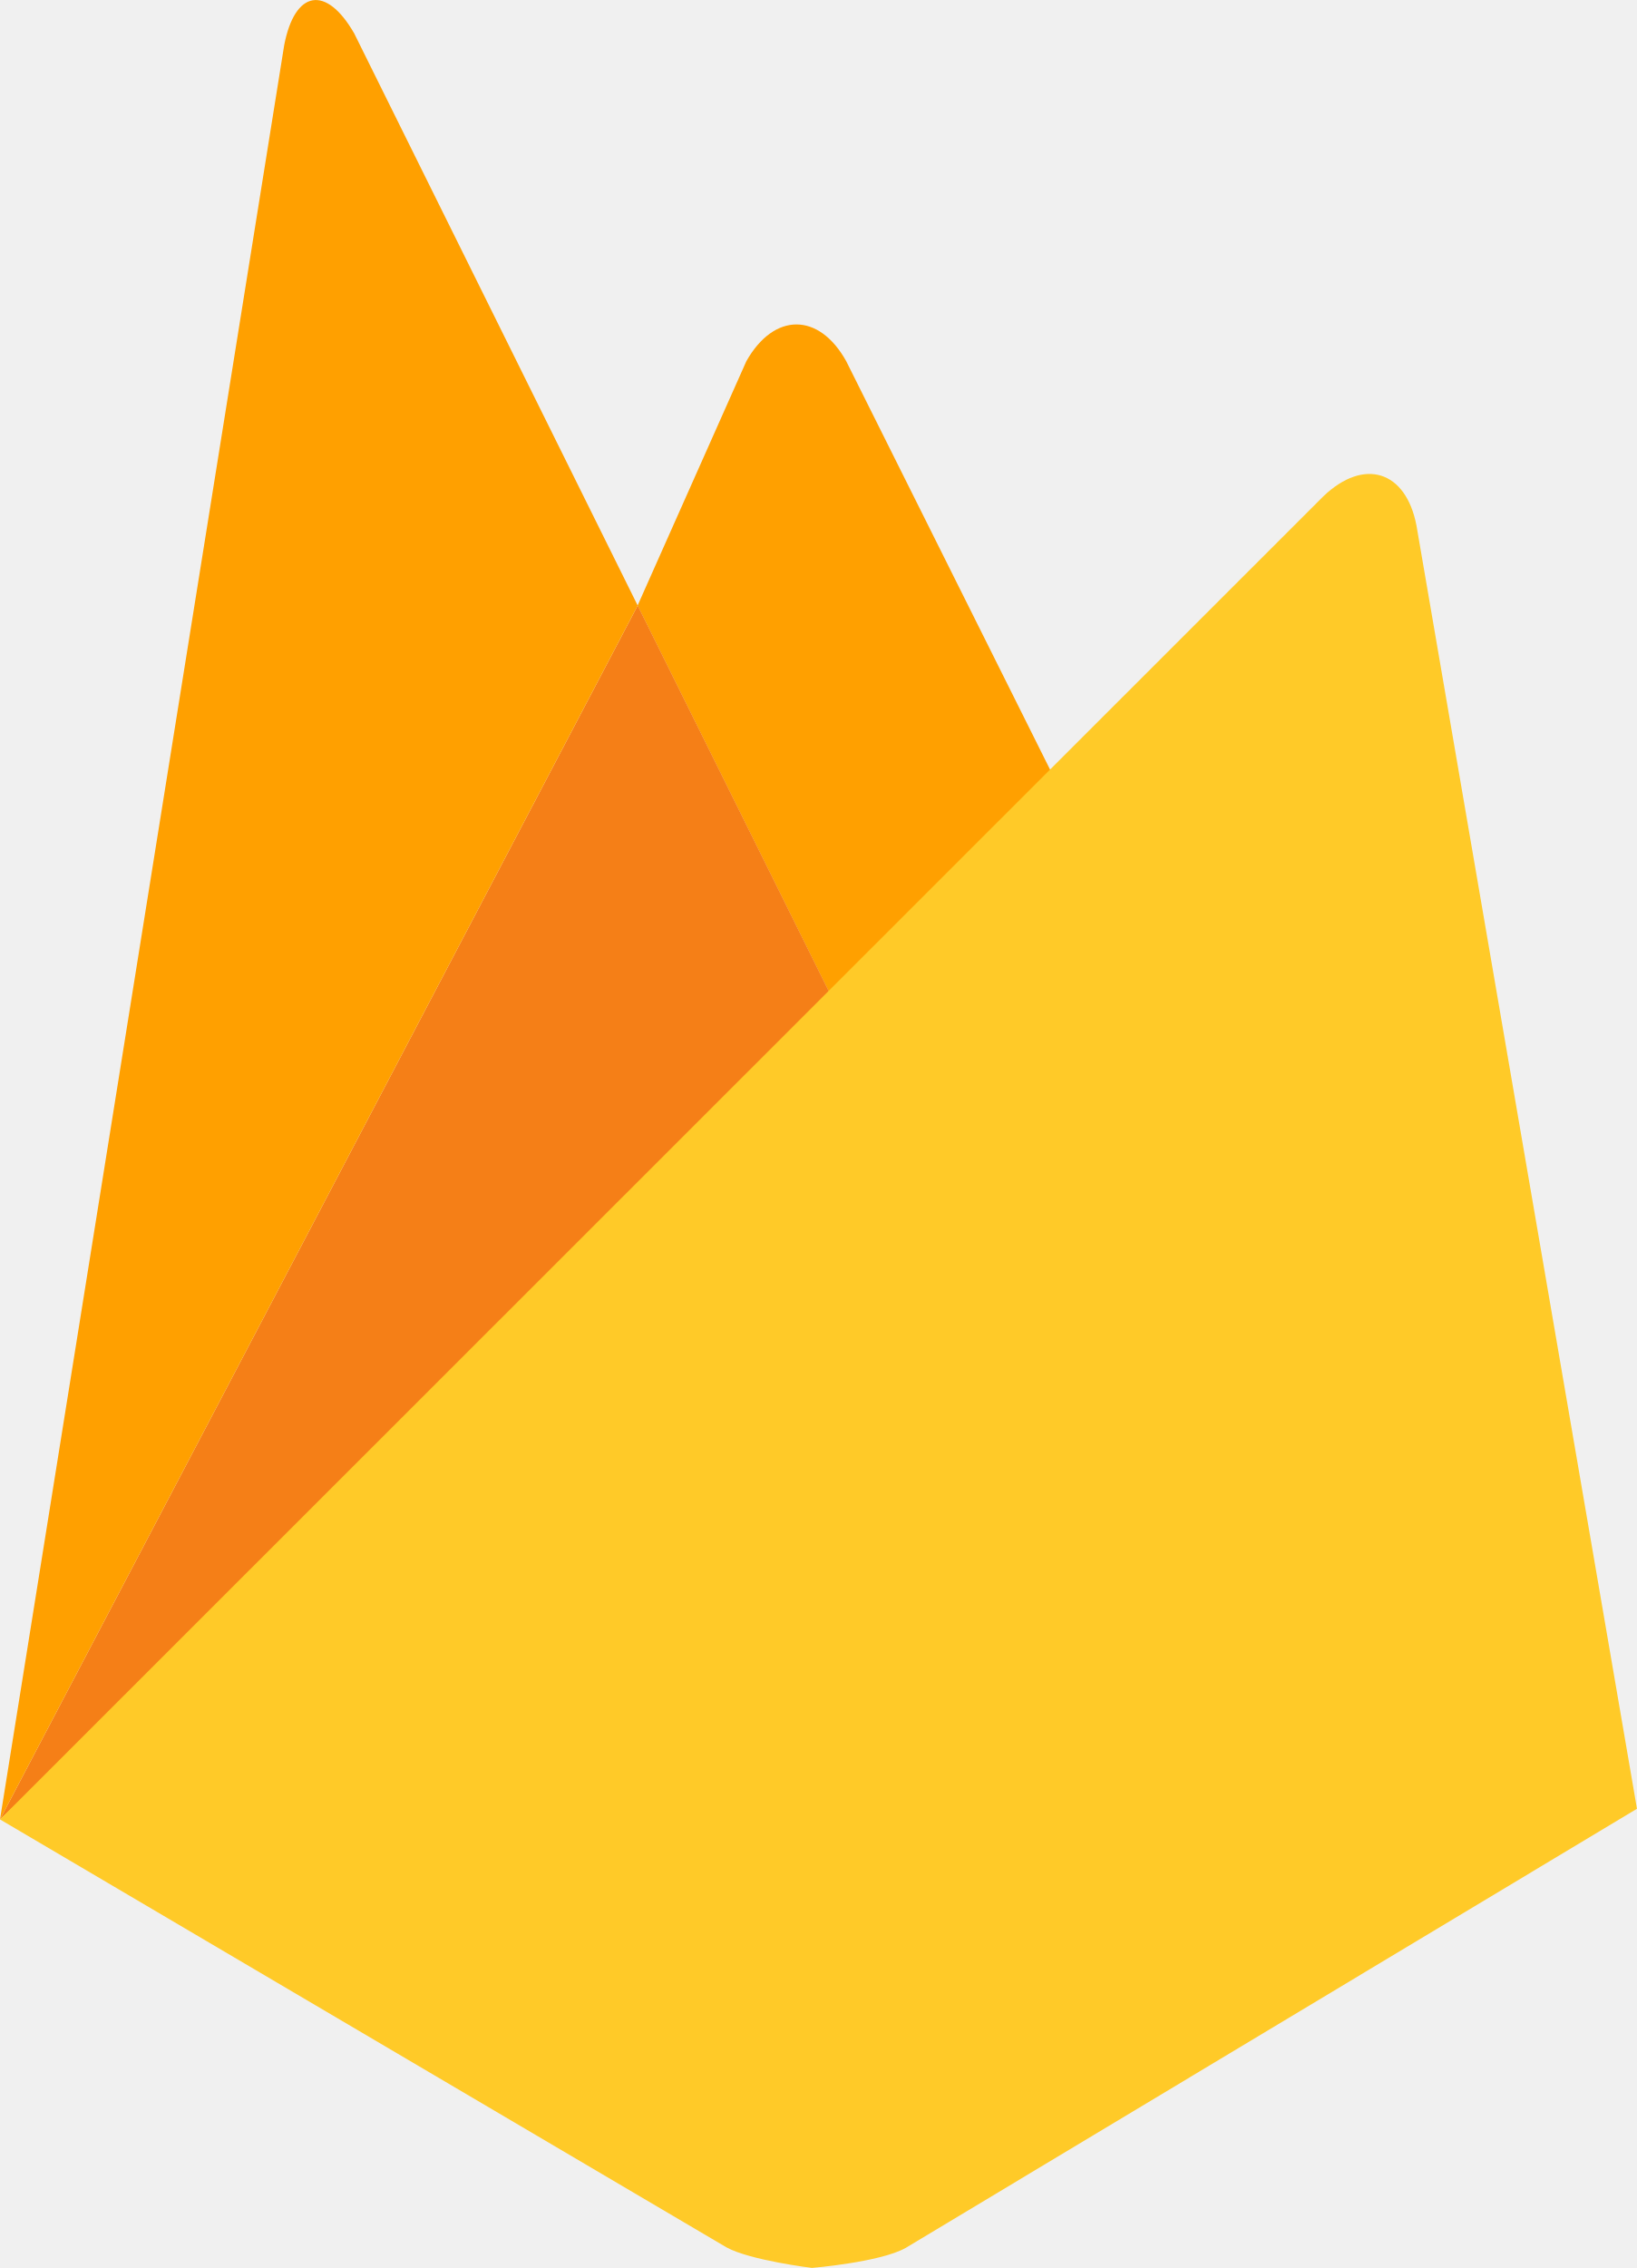
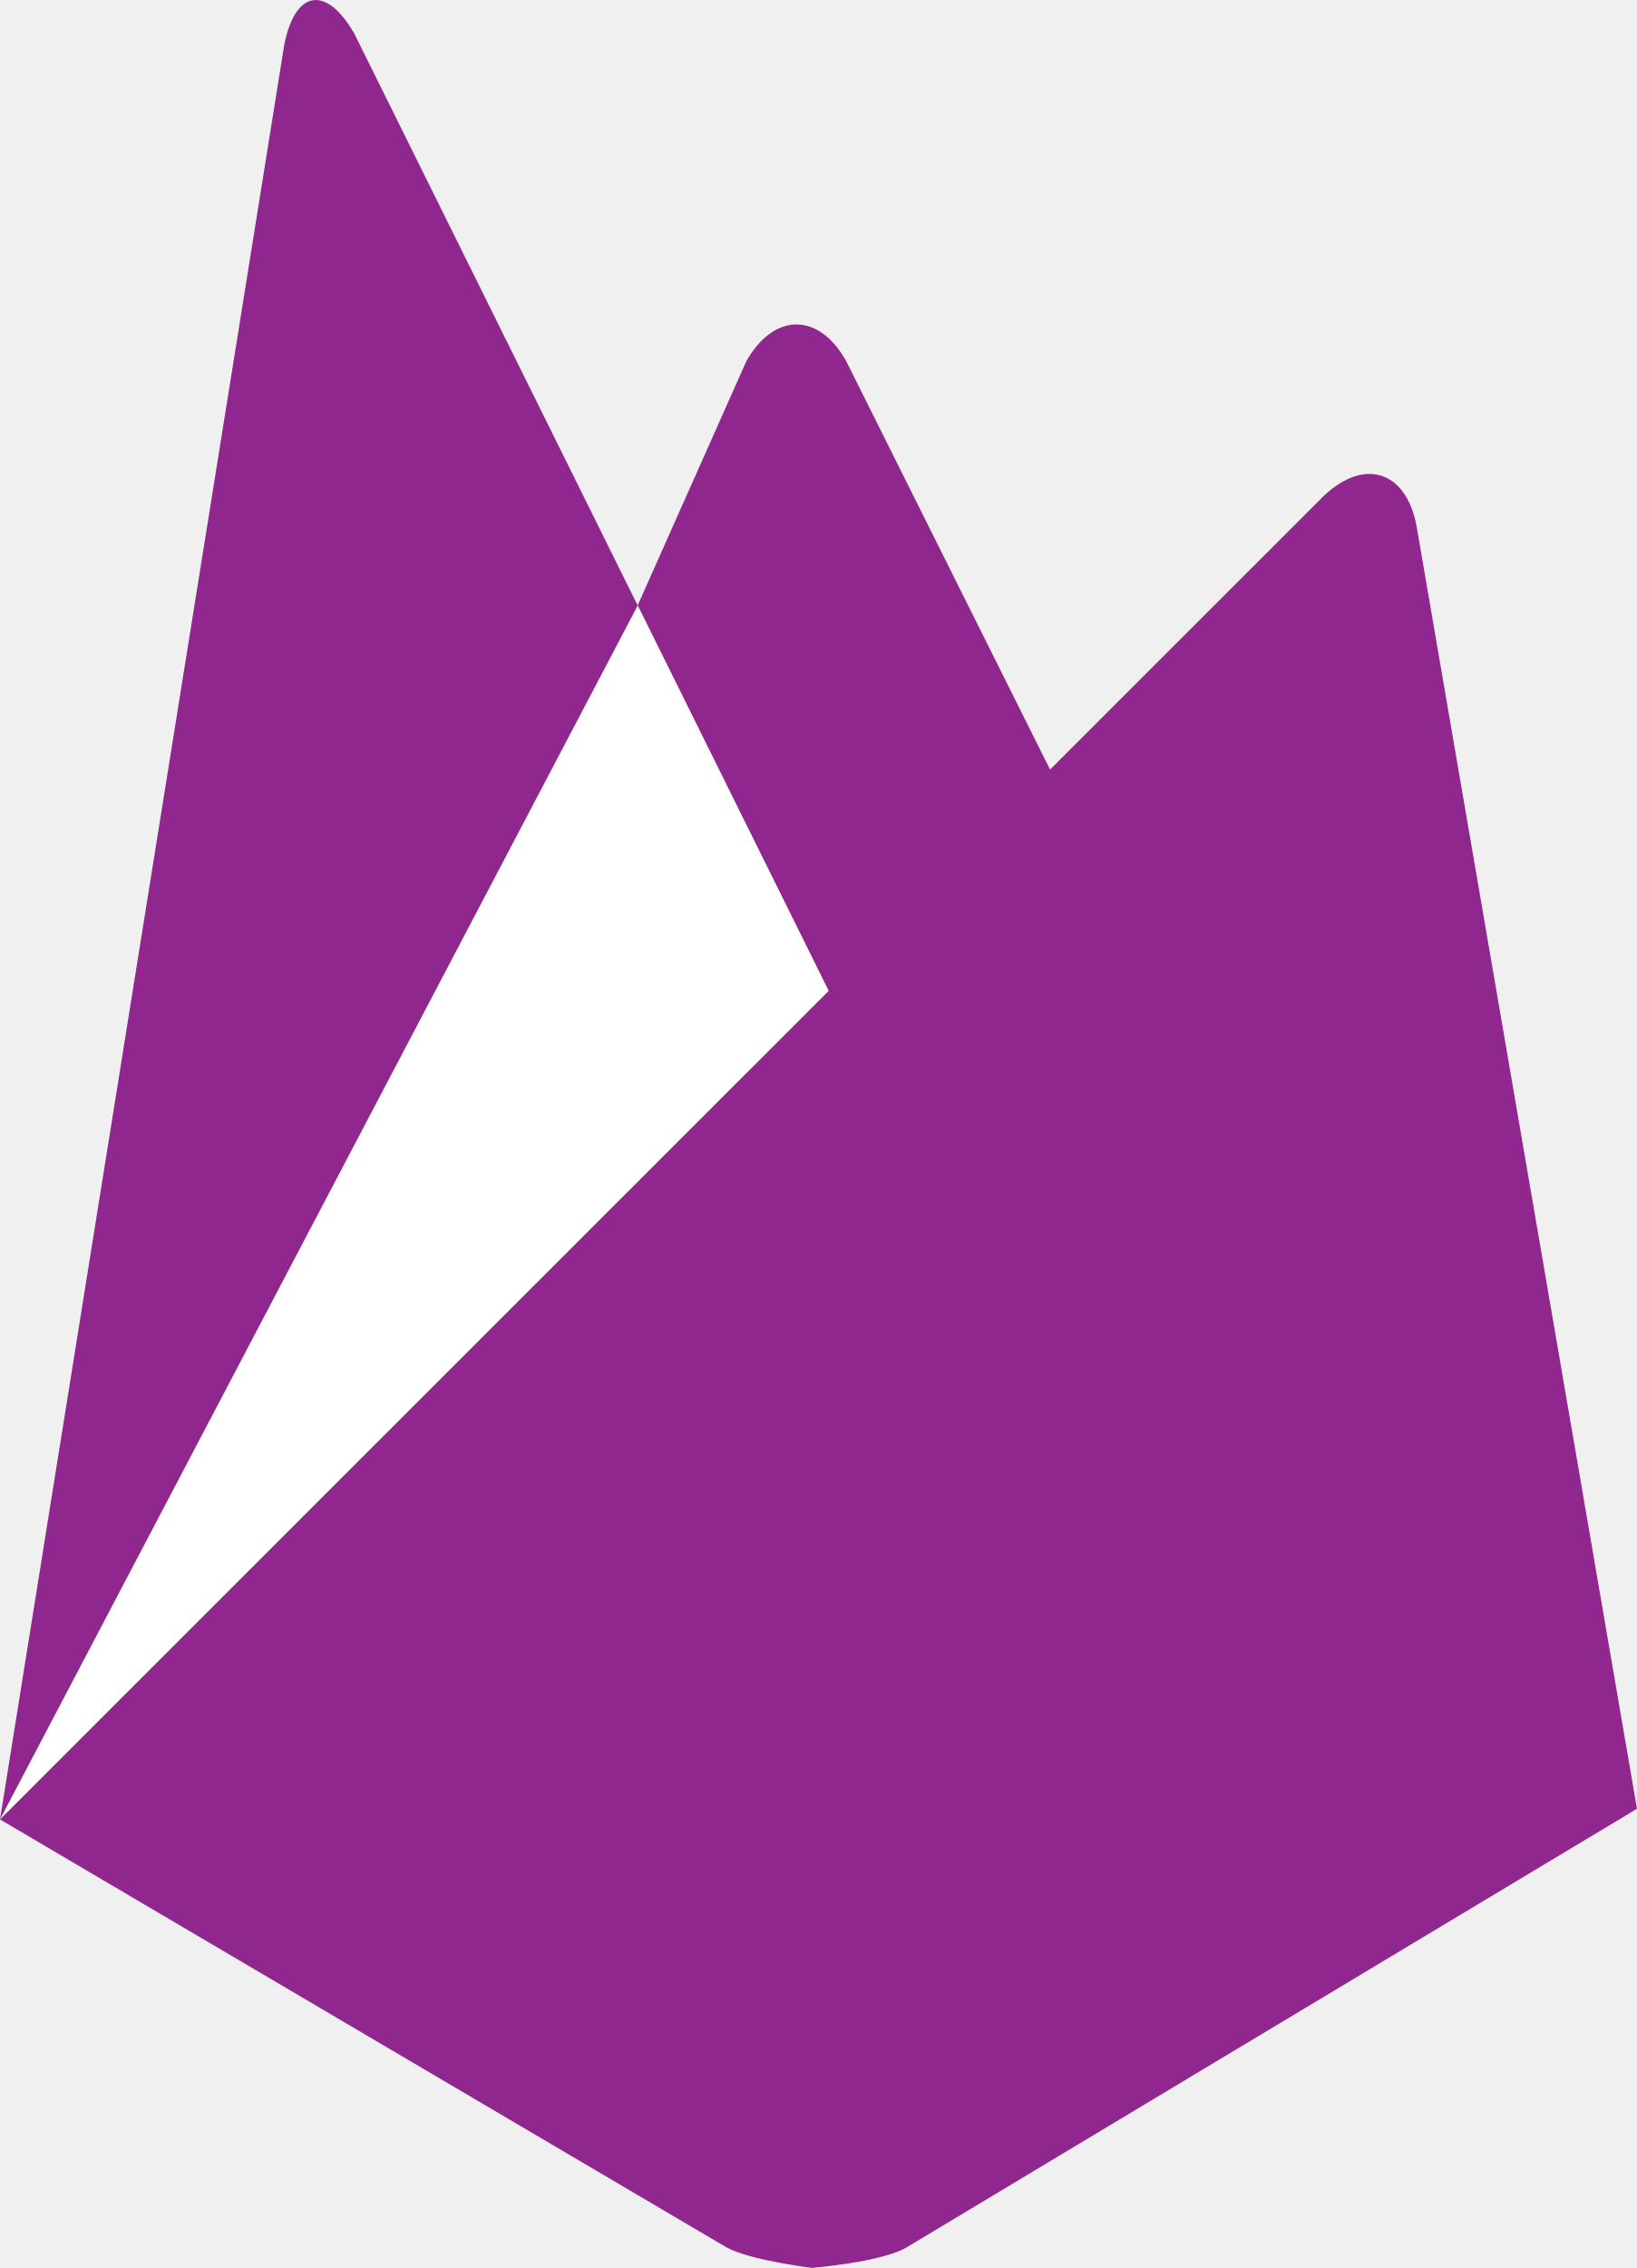
<svg xmlns="http://www.w3.org/2000/svg" version="1.1" id="Layer_1" x="0px" y="0px" viewBox="0 0 1781 2466.8" style="enable-background:new 0 0 1781 2466.8;" xml:space="preserve">
  <style type="text/css">
- 	.st0{fill:#FFA000;}
- 	.st1{fill:#F57F17;}
- 	.st2{fill:#FFCA28;}
+ 	.st0{fill:#90278E;}
+ 	.st1{fill:#FFFFFF;}
</style>
  <path class="st0" d="M1169.4,891l-246.7,229.7l-229-462.1L812,392.9c29.9-53,78.8-53.7,108.7,0L1169.4,891z" />
  <path class="st1" d="M922.8,1120.6L0,1978.9L693.8,658.6L922.8,1120.6z" />
-   <path class="st2" d="M1439.9,539.7c44.2-42.1,89.7-27.9,101.2,31.9L1781,1967.3L985.3,2445c-27.9,15.6-101.9,21.7-101.9,21.7  s-67.3-8.2-93.1-22.4L0,1978.9L1439.9,539.7z" />
+   <path class="st0" d="M1439.9,539.7c44.2-42.1,89.7-27.9,101.2,31.9L1781,1967.3L985.3,2445c-27.9,15.6-101.9,21.7-101.9,21.7  s-67.3-8.2-93.1-22.4L0,1978.9L1439.9,539.7z" />
  <path class="st0" d="M693.8,658.6L0,1978.9L309.2,49.1c11.6-59.8,45.5-65.9,76.1-12.9L693.8,658.6z" />
</svg>
